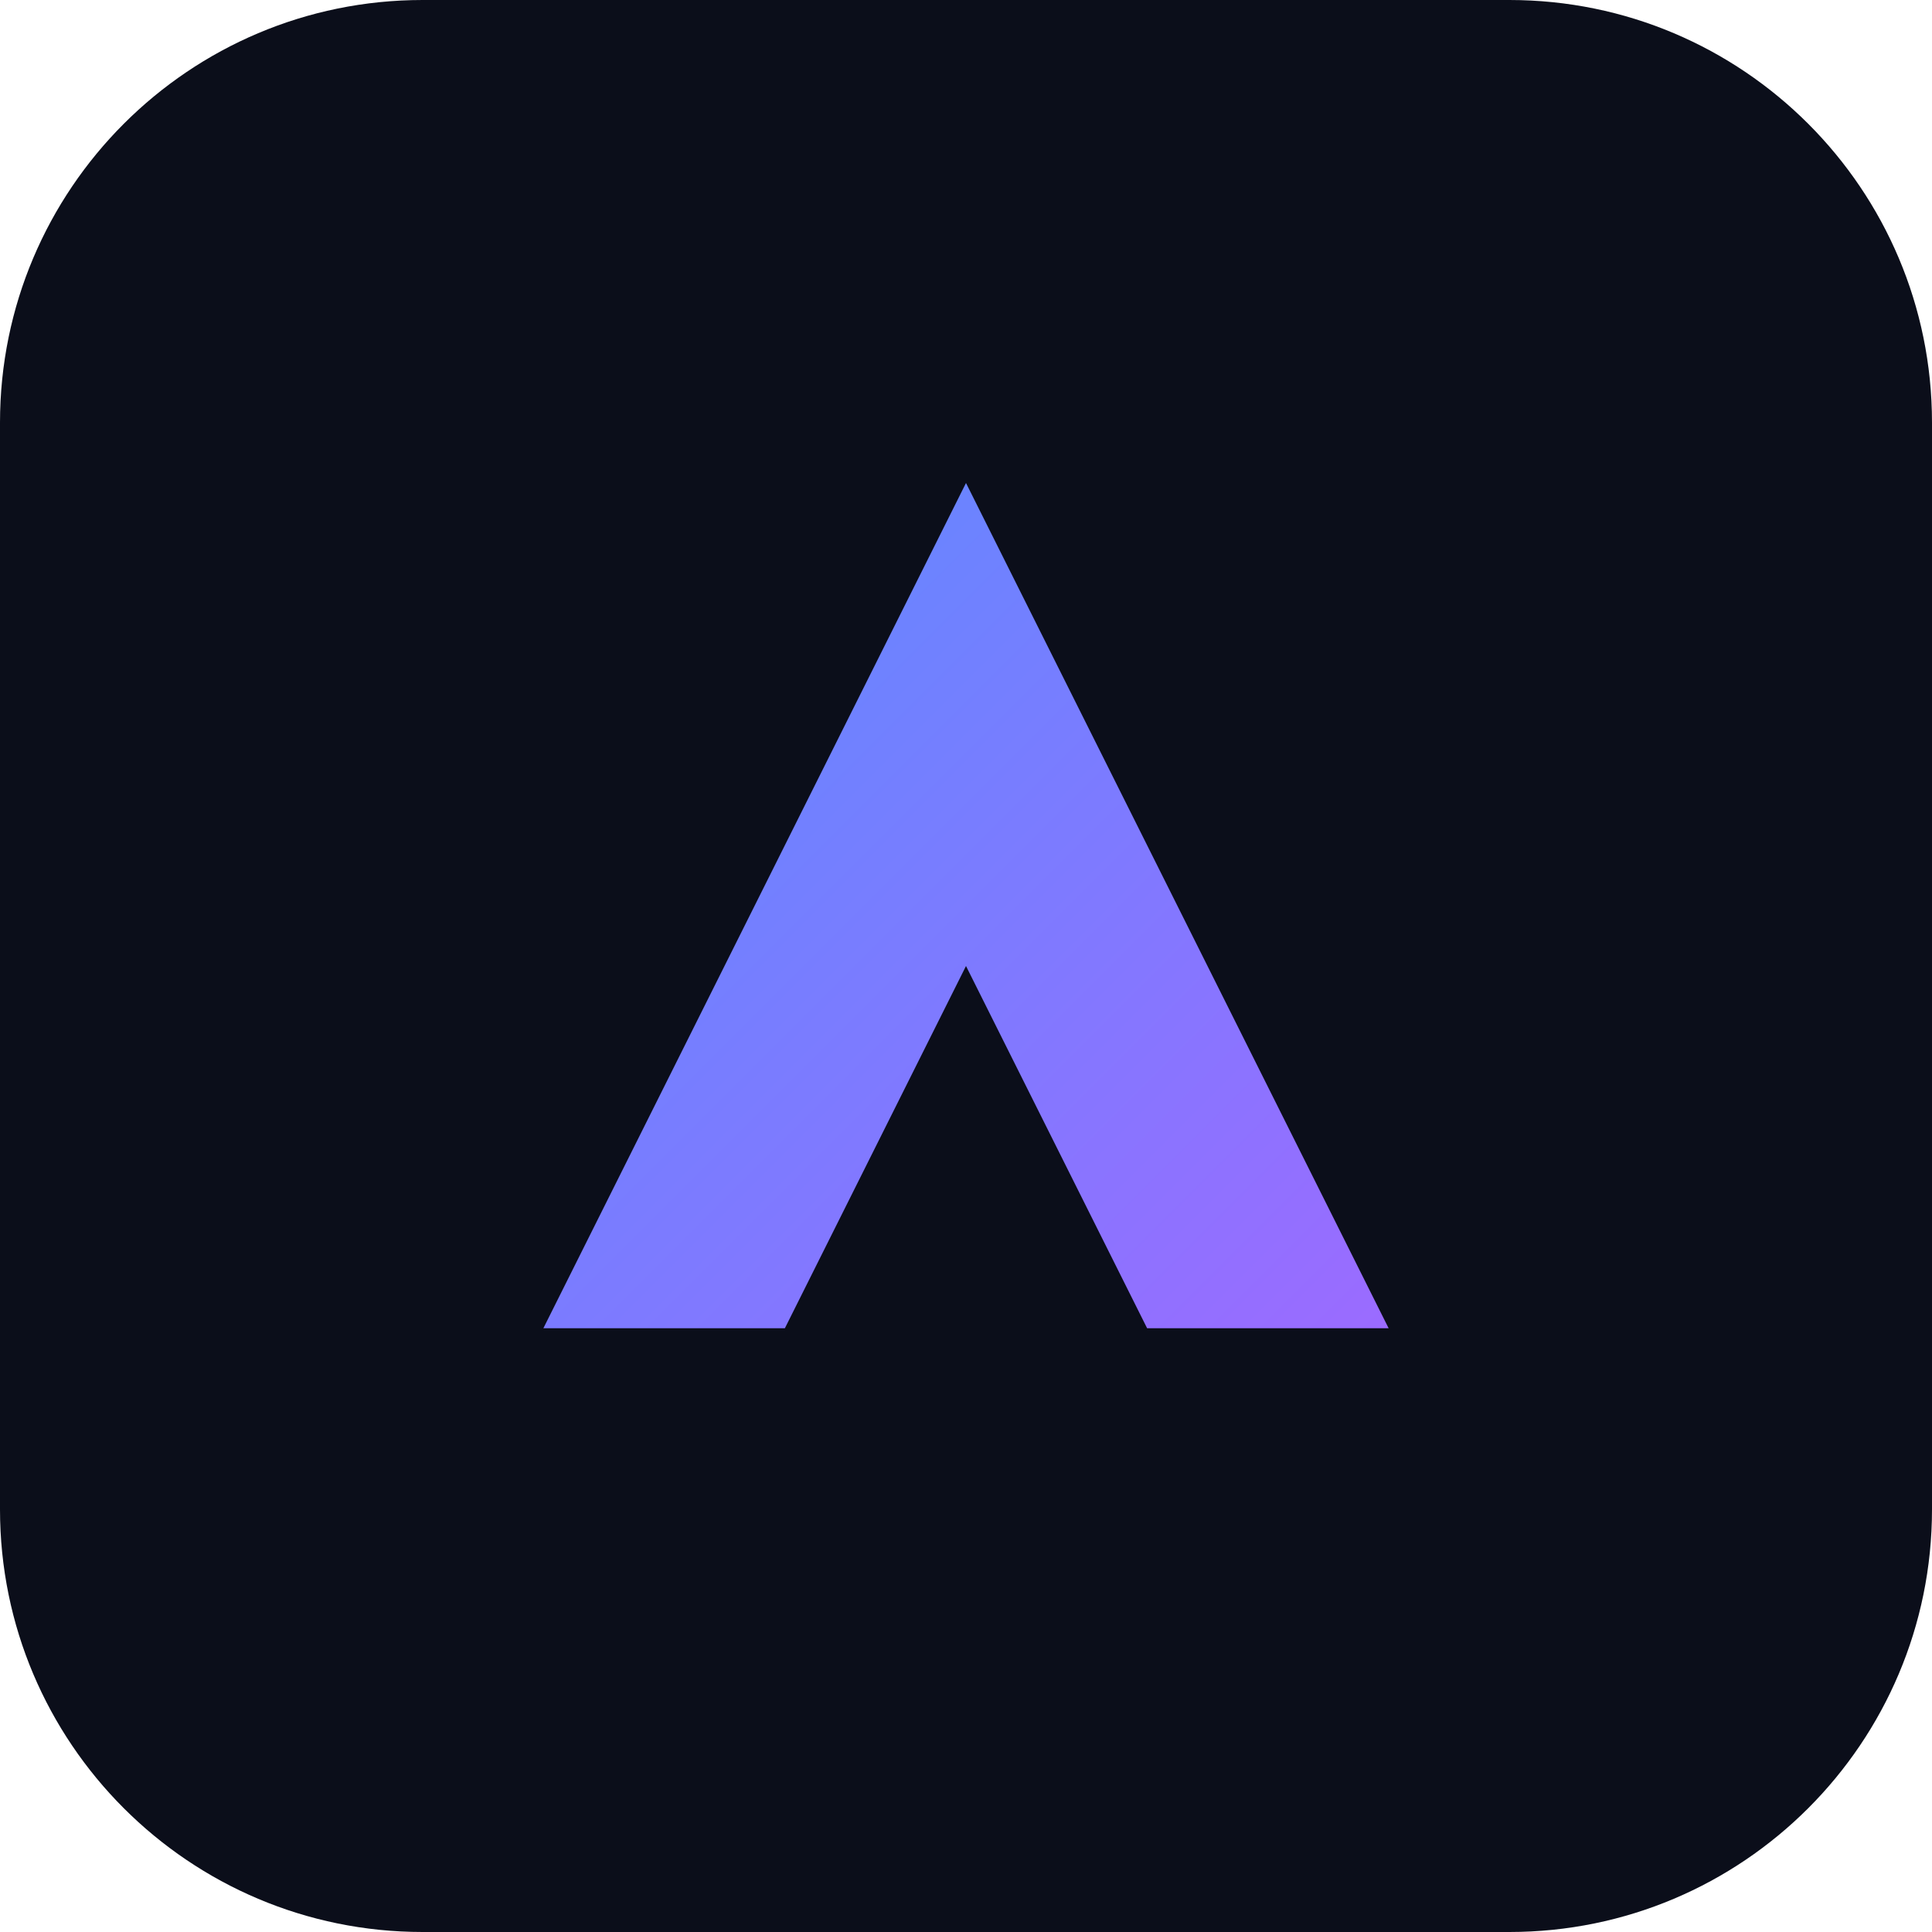
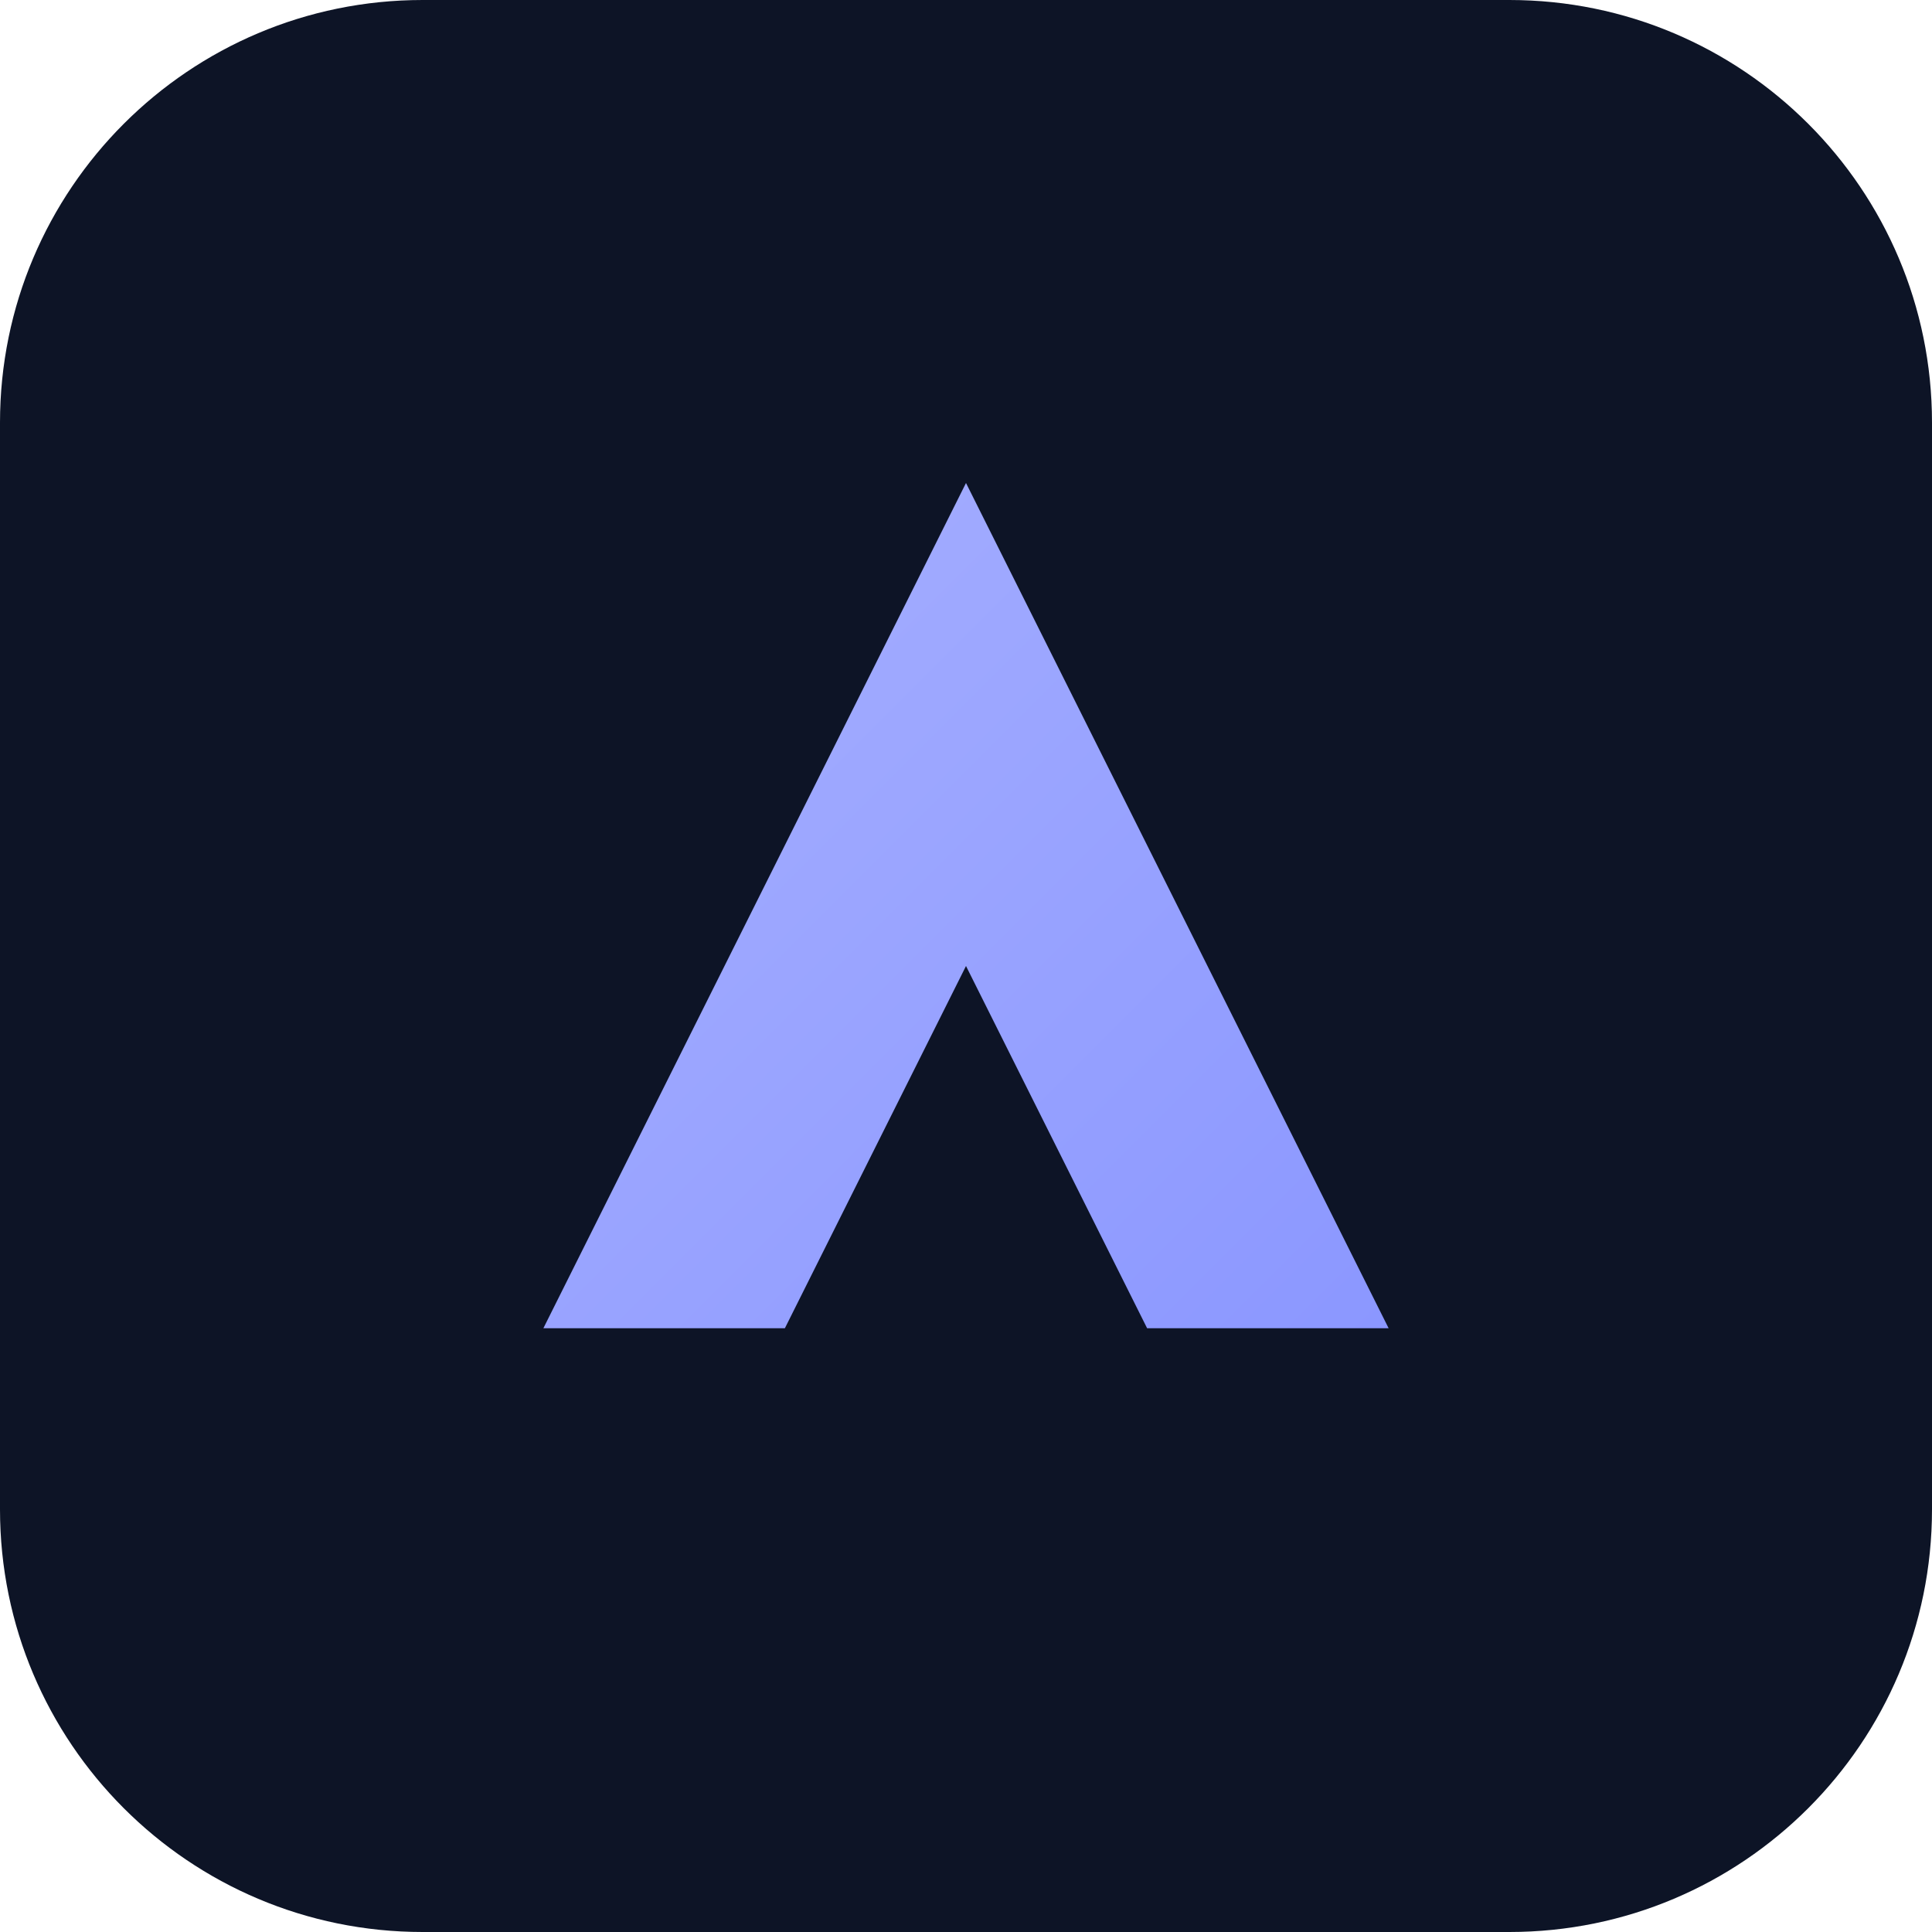
<svg xmlns="http://www.w3.org/2000/svg" viewBox="0 0 32 32">
  <defs>
    <linearGradient id="g" x1="0" y1="0" x2="1" y2="1">
-       <stop offset="0" stop-color="#5b8cff" />
-       <stop offset="1" stop-color="#9b6bff" />
+       <stop offset="0" stop-color="#a7b0ff" />
+       <stop offset="1" stop-color="#8b97ff" />
    </linearGradient>
  </defs>
-   <rect width="32" height="32" rx="7" fill="#0b0e1a" />
+   <rect width="32" height="32" rx="7" fill="#0d1426" />
  <path d="M9 22 16 8l7 14h-4l-3-6-3 6z" fill="url(#g)" />
</svg>
